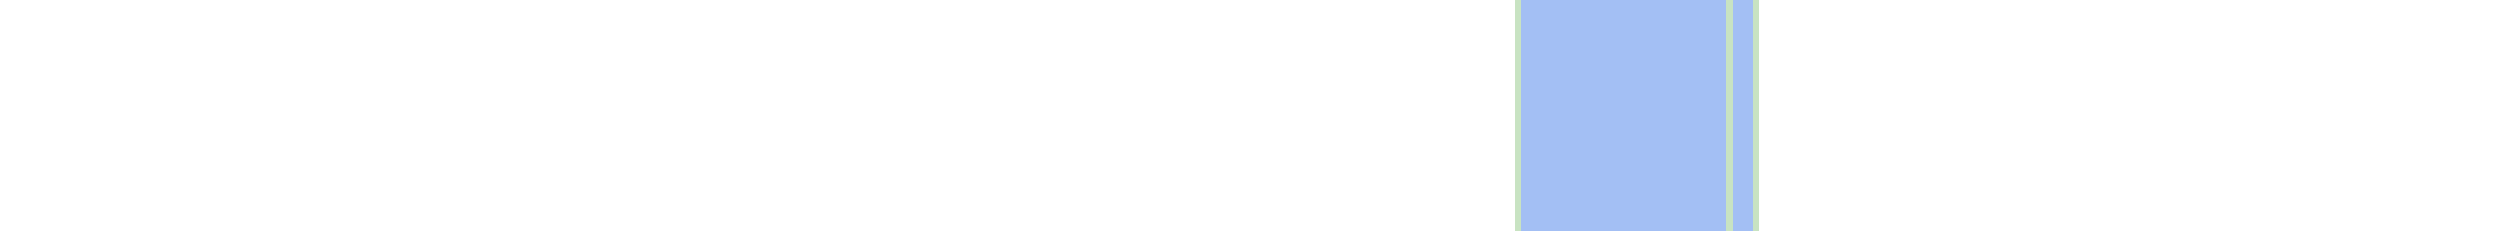
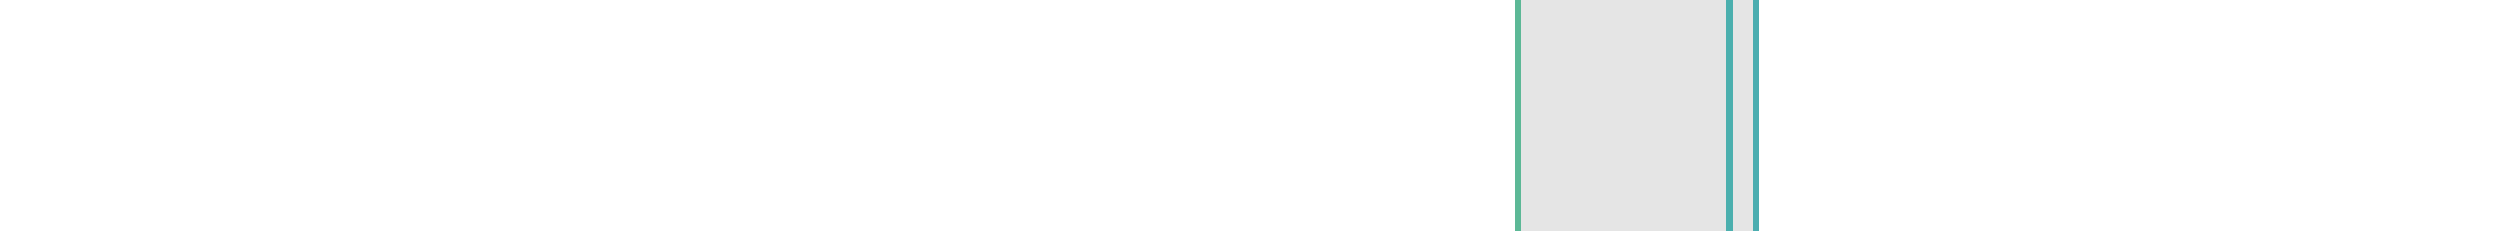
<svg xmlns="http://www.w3.org/2000/svg" viewBox="0 0 378 35" shape-rendering="crispEdges">
-   <rect y="0" x="229" width="37" height="35" fill="#a3bff4" />
-   <rect y="0" x="229" width="1" height="35" fill="#c8e3c2" />
-   <rect y="0" x="261" width="1" height="35" fill="#c8e3c2" />
-   <rect y="0" x="265" width="1" height="35" fill="#c8e3c2" />
+   <rect y="0" x="229" width="37" height="35" fill="#e5e5e5" />
+   <rect y="0" x="229" width="1" height="35" fill="#5cb896" />
+   <rect y="0" x="261" width="1" height="35" fill="#4bafae" />
+   <rect y="0" x="265" width="1" height="35" fill="#4badb0" />
</svg>
